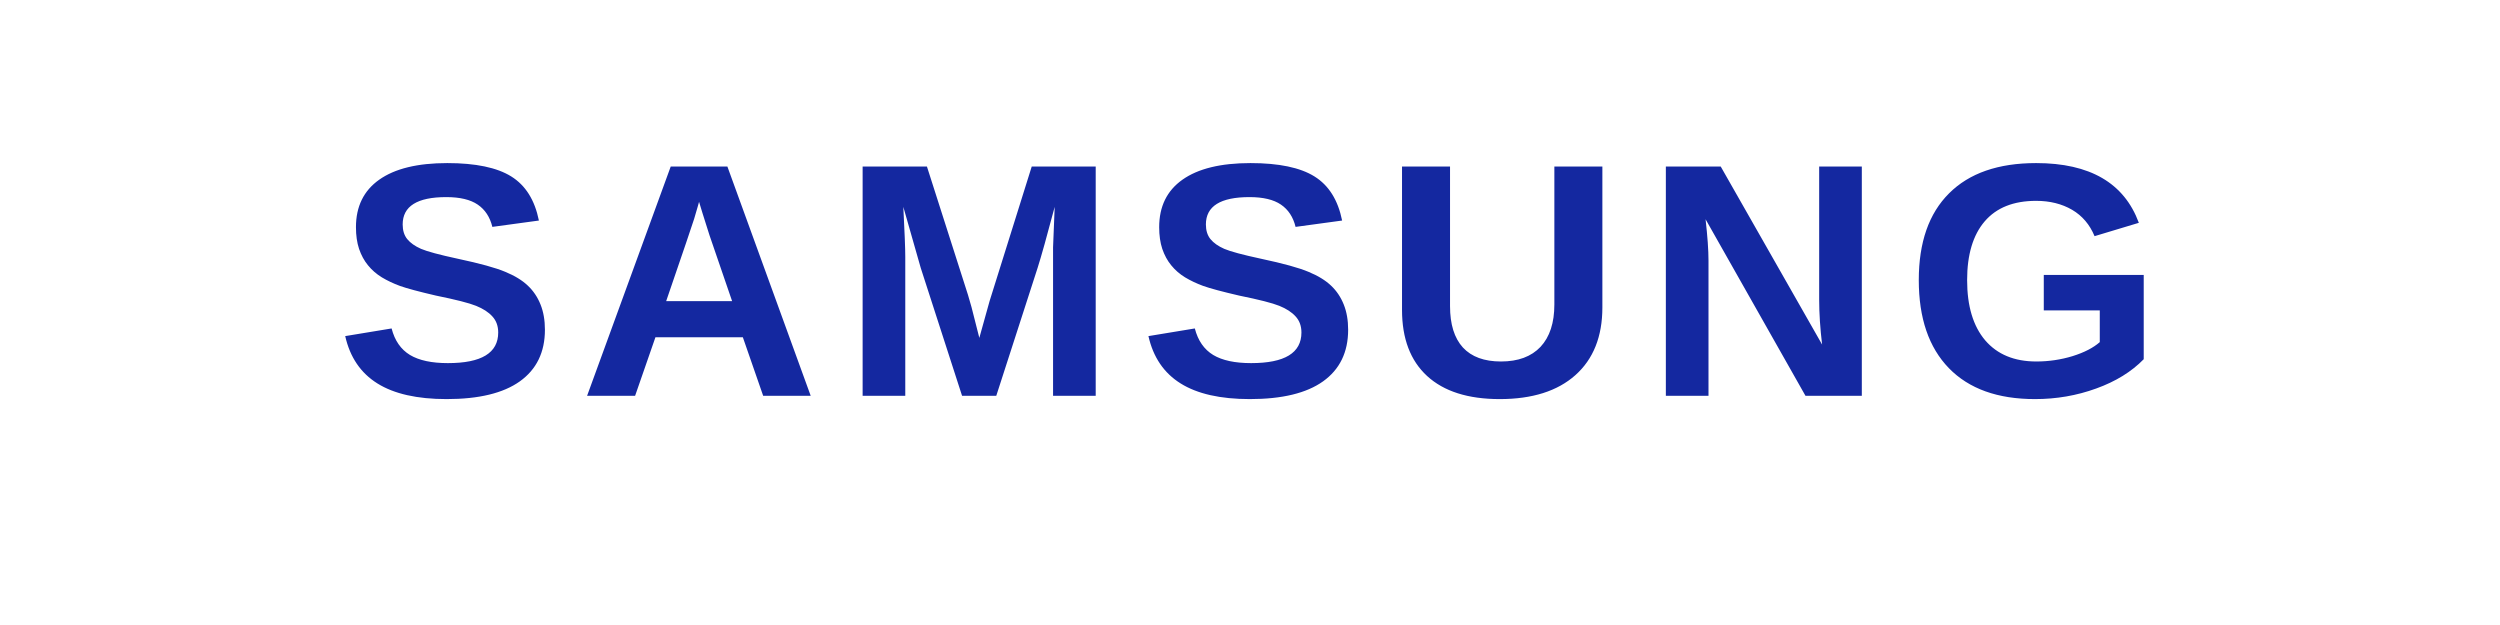
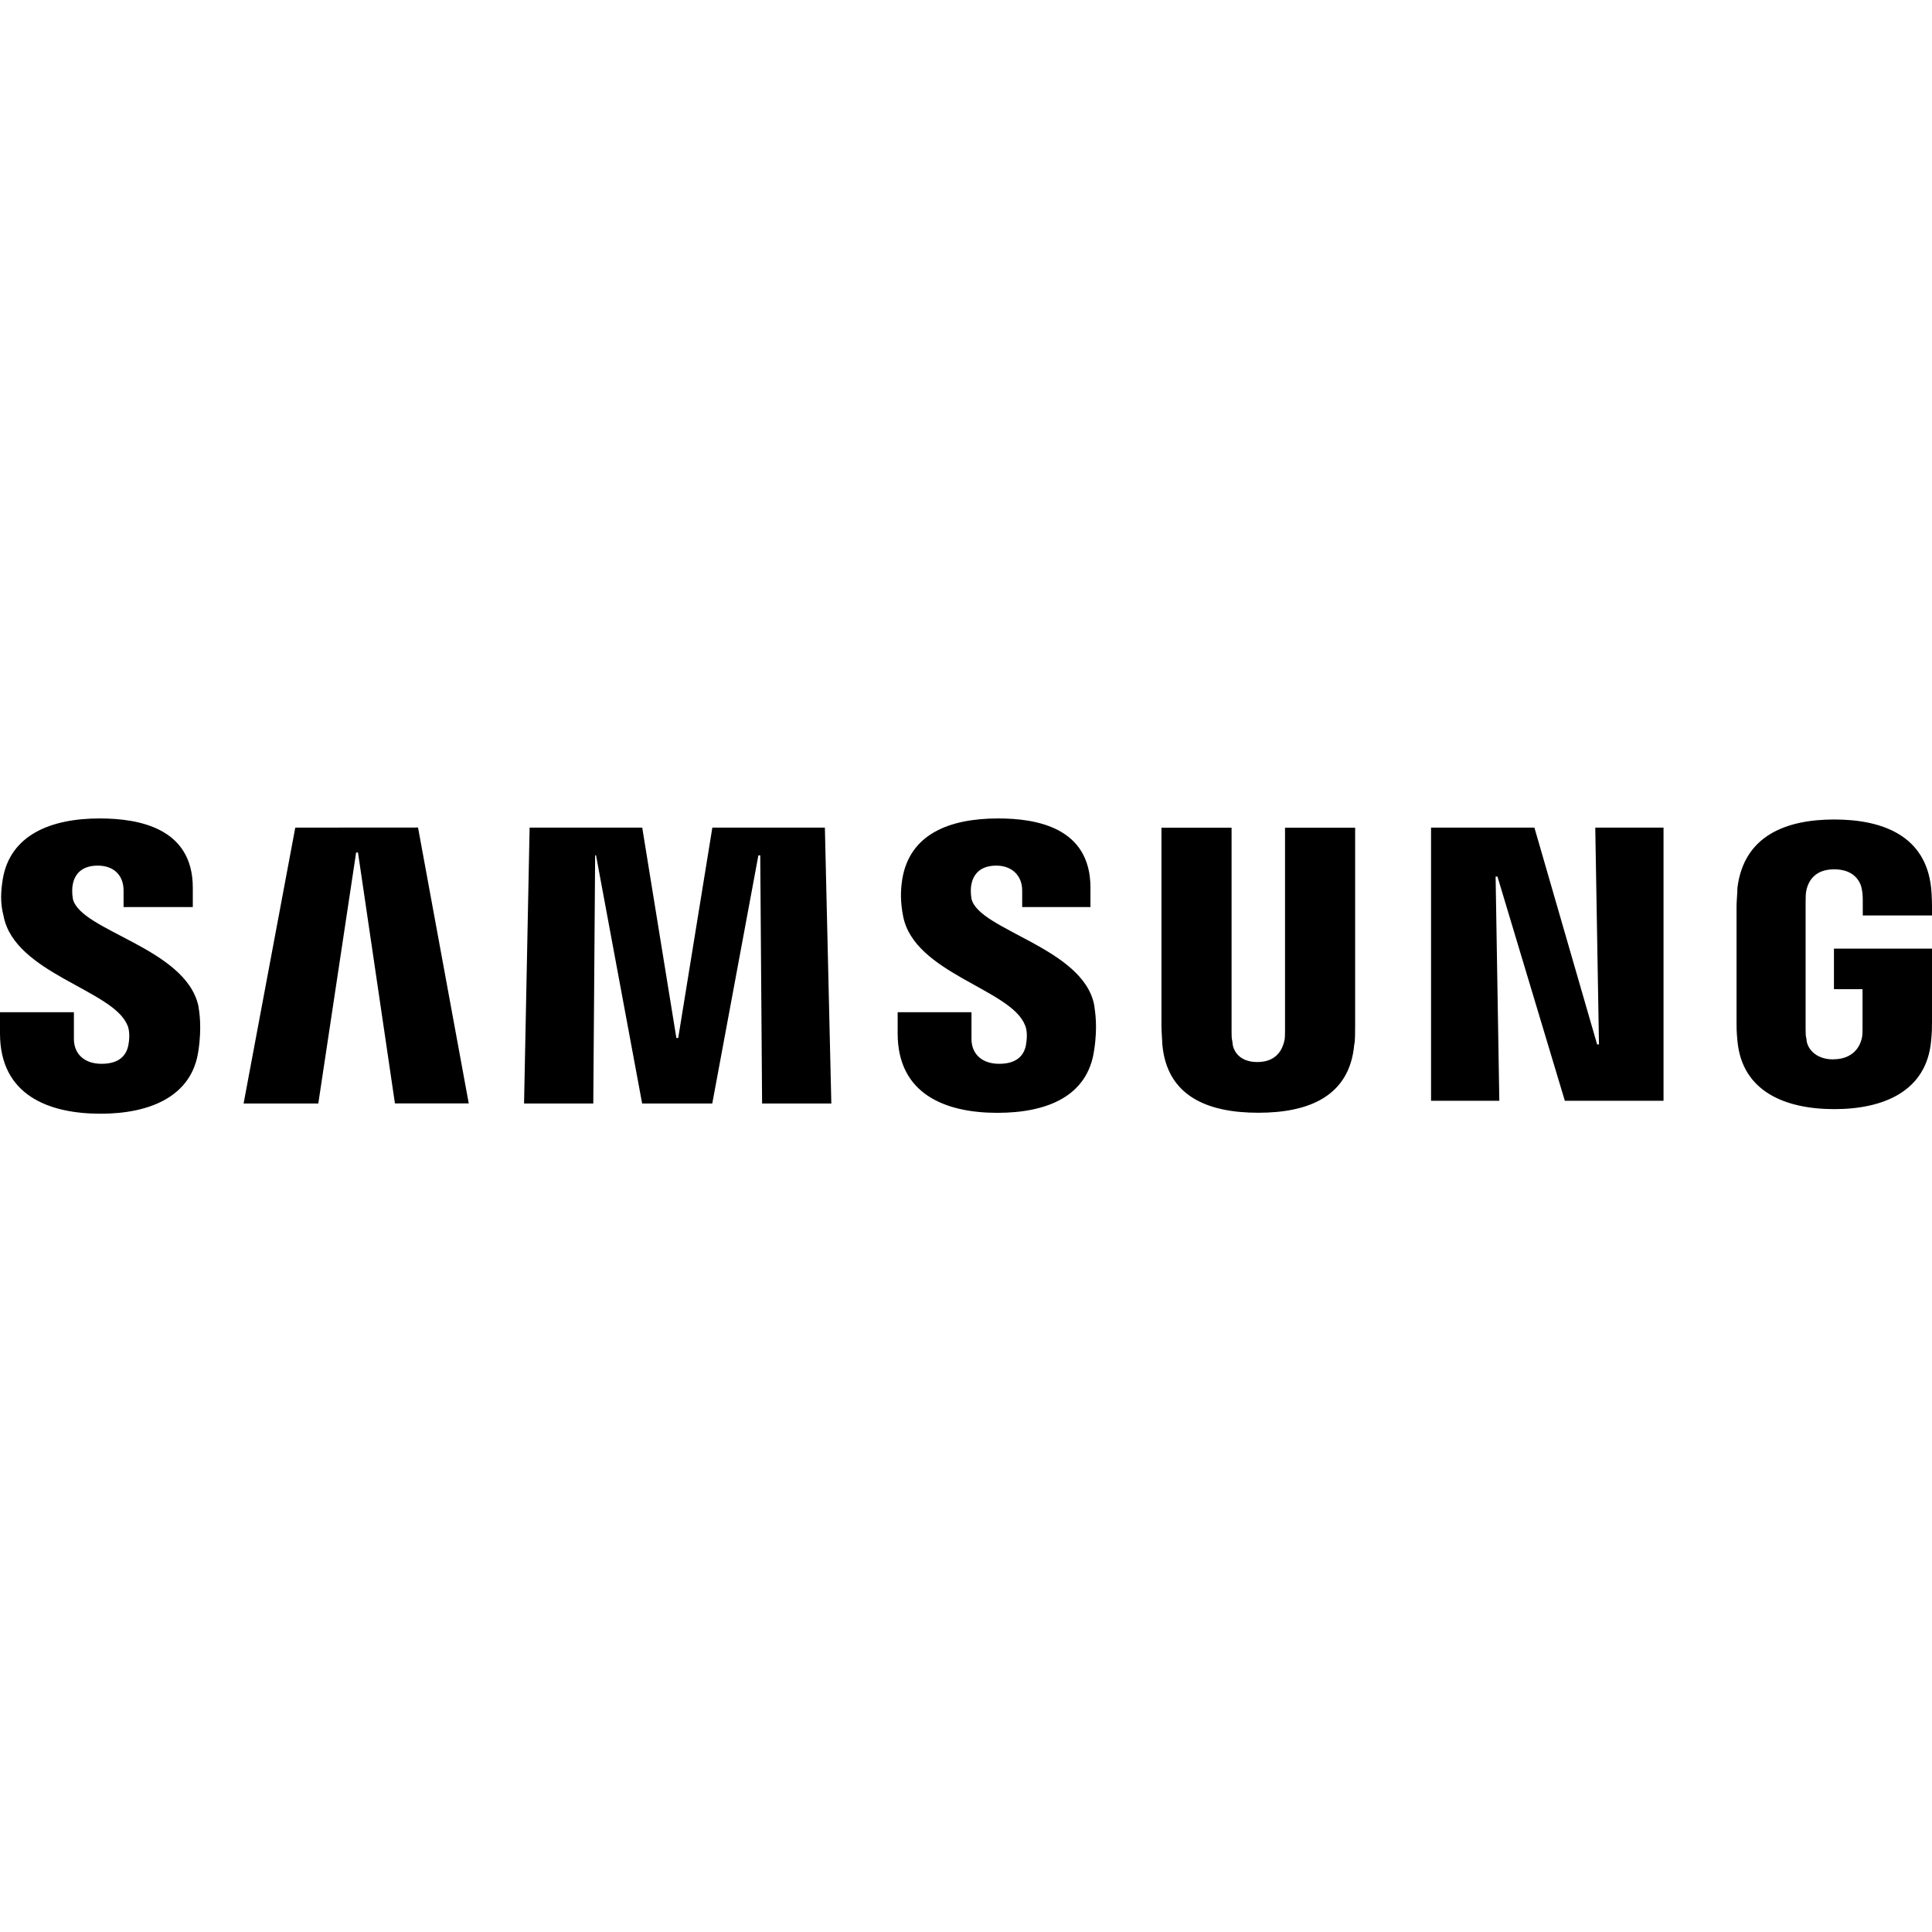
- <svg xmlns="http://www.w3.org/2000/svg" viewBox="0 0 240 60">
-   <text x="120" y="38" font-family="Arial, Helvetica, sans-serif" font-weight="700" font-size="32" fill="#1428A0" text-anchor="middle" letter-spacing="2px">SAMSUNG</text>
+ <svg xmlns="http://www.w3.org/2000/svg" role="img" viewBox="0 0 24 24">
+   <path d="M19.817 10.281l.046 2.693h-.023l-.779-2.693h-1.284v3.393h.848l-.046-2.785h.023l.837 2.785h1.226v-3.393zm-16.149 0l-.642 3.427h.928l.47-3.118h.023l.459 3.117h.917l-.63-3.427zm5.181 0l-.424 2.613h-.023l-.424-2.613H6.579l-.069 3.427h.86l.023-3.083h.011l.573 3.083h.871l.573-3.083h.023l.023 3.083h.86l-.08-3.427zm-7.266 2.453c.034.08.023.195.011.252-.023.115-.103.229-.332.229-.218 0-.344-.126-.344-.309v-.332H0v.264c0 .768.607.997 1.249.997.619 0 1.135-.218 1.215-.779.046-.298.011-.493 0-.562-.161-.722-1.467-.928-1.559-1.329-.011-.069-.011-.138 0-.183.023-.115.103-.229.309-.229.206 0 .321.126.321.309v.206h.86v-.241c0-.745-.676-.86-1.158-.86-.607 0-1.112.206-1.203.756-.023.149-.034.287.011.459.138.711 1.364.917 1.536 1.352m11.152 0c.034.08.023.183.011.252-.023.115-.103.229-.332.229-.218 0-.344-.126-.344-.309v-.332h-.917v.264c0 .756.596.986 1.238.986.619 0 1.123-.206 1.203-.779.046-.298.011-.481 0-.562-.138-.711-1.433-.928-1.524-1.318-.011-.069-.011-.138 0-.183.023-.115.103-.229.309-.229.195 0 .321.126.321.309v.206h.848v-.241c0-.745-.665-.86-1.146-.86-.608 0-1.1.195-1.192.756-.023.149-.023.287.011.459.138.711 1.341.905 1.513 1.352m2.888.459c.241 0 .309-.161.332-.252.011-.034.011-.092.011-.126v-2.533h.871v2.464c0 .069 0 .195-.011.229-.057.642-.562.848-1.192.848-.63 0-1.135-.206-1.192-.848 0-.034-.011-.16-.011-.229v-2.464h.871v2.533c0 .046 0 .092.011.126 0 .092.069.252.309.252m7.152-.034c.252 0 .332-.161.355-.252.011-.034.011-.092.011-.126v-.493h-.355v-.504H24v.917c0 .069 0 .115-.011.229-.057.63-.596.848-1.203.848-.608 0-1.146-.218-1.203-.848-.011-.115-.011-.161-.011-.229v-1.444c0-.057.011-.172.011-.229.08-.642.596-.848 1.203-.848s1.135.206 1.203.848c.011.103.011.229.011.229v.115h-.86v-.195s0-.08-.011-.126c-.011-.08-.08-.252-.344-.252-.252 0-.321.16-.344.252-.011.046-.011.103-.011.161v1.57c0 .046 0 .092.011.126 0 .092.092.252.332.252" />
</svg>
